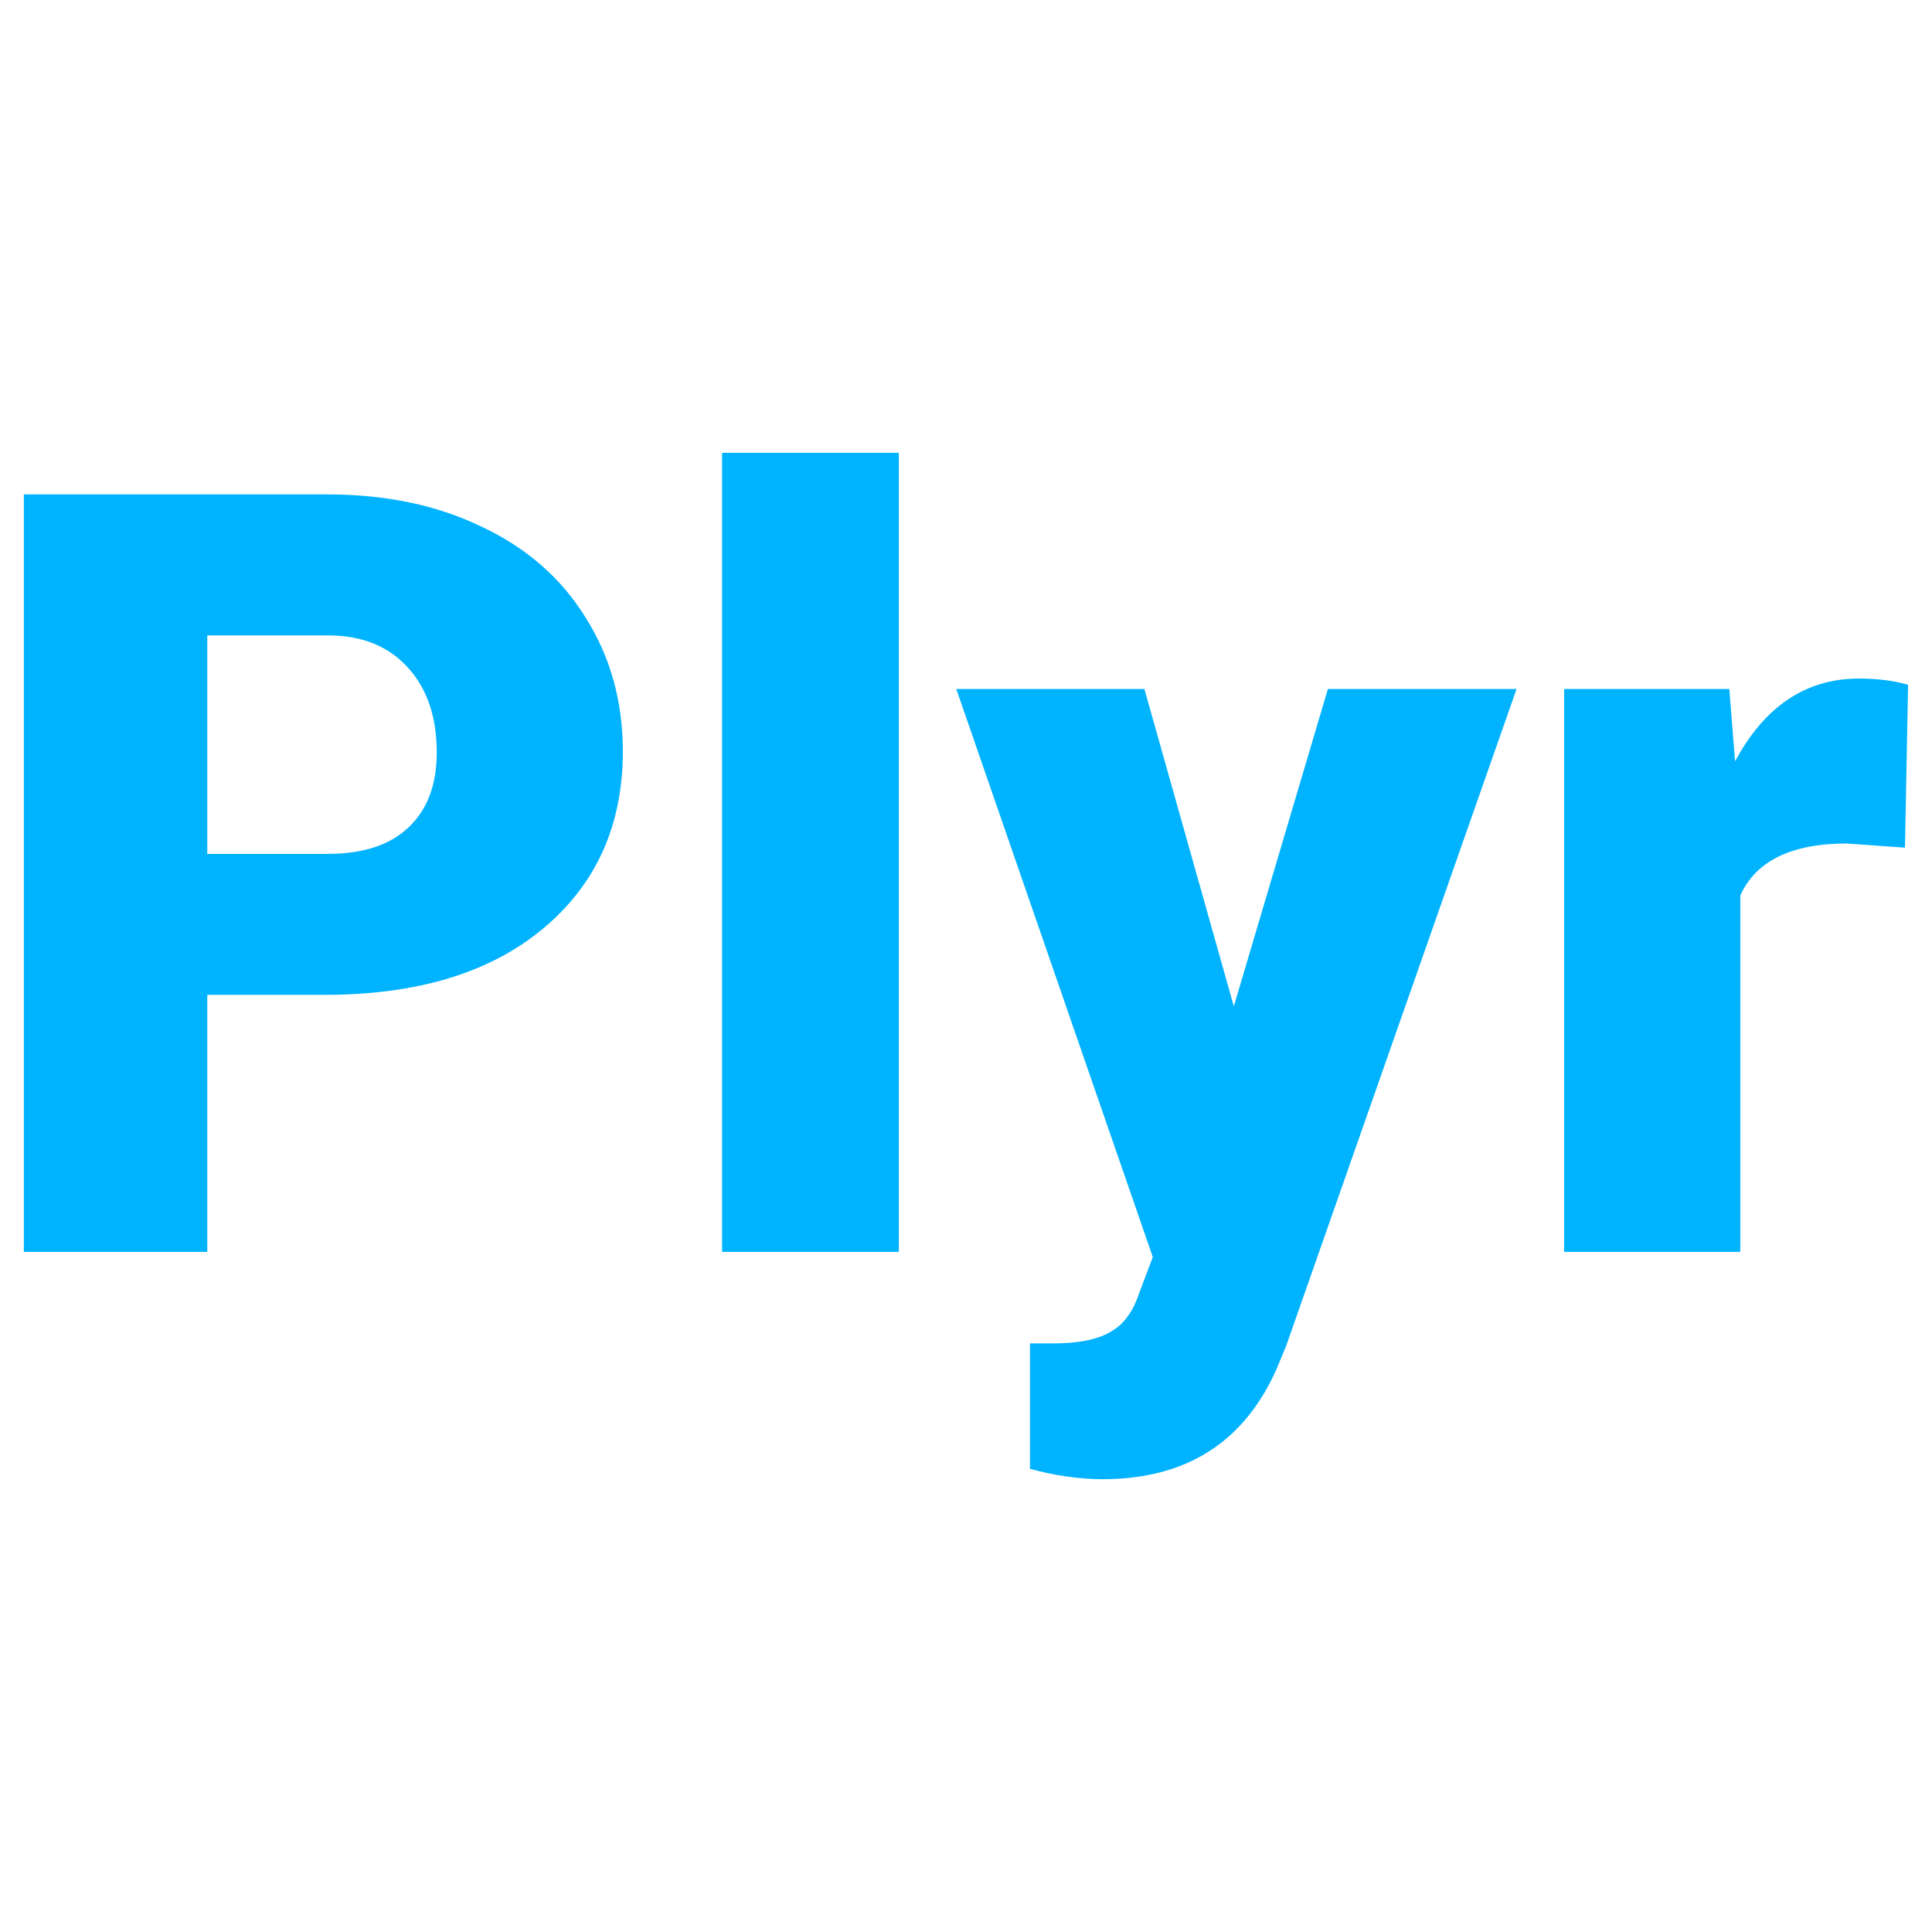
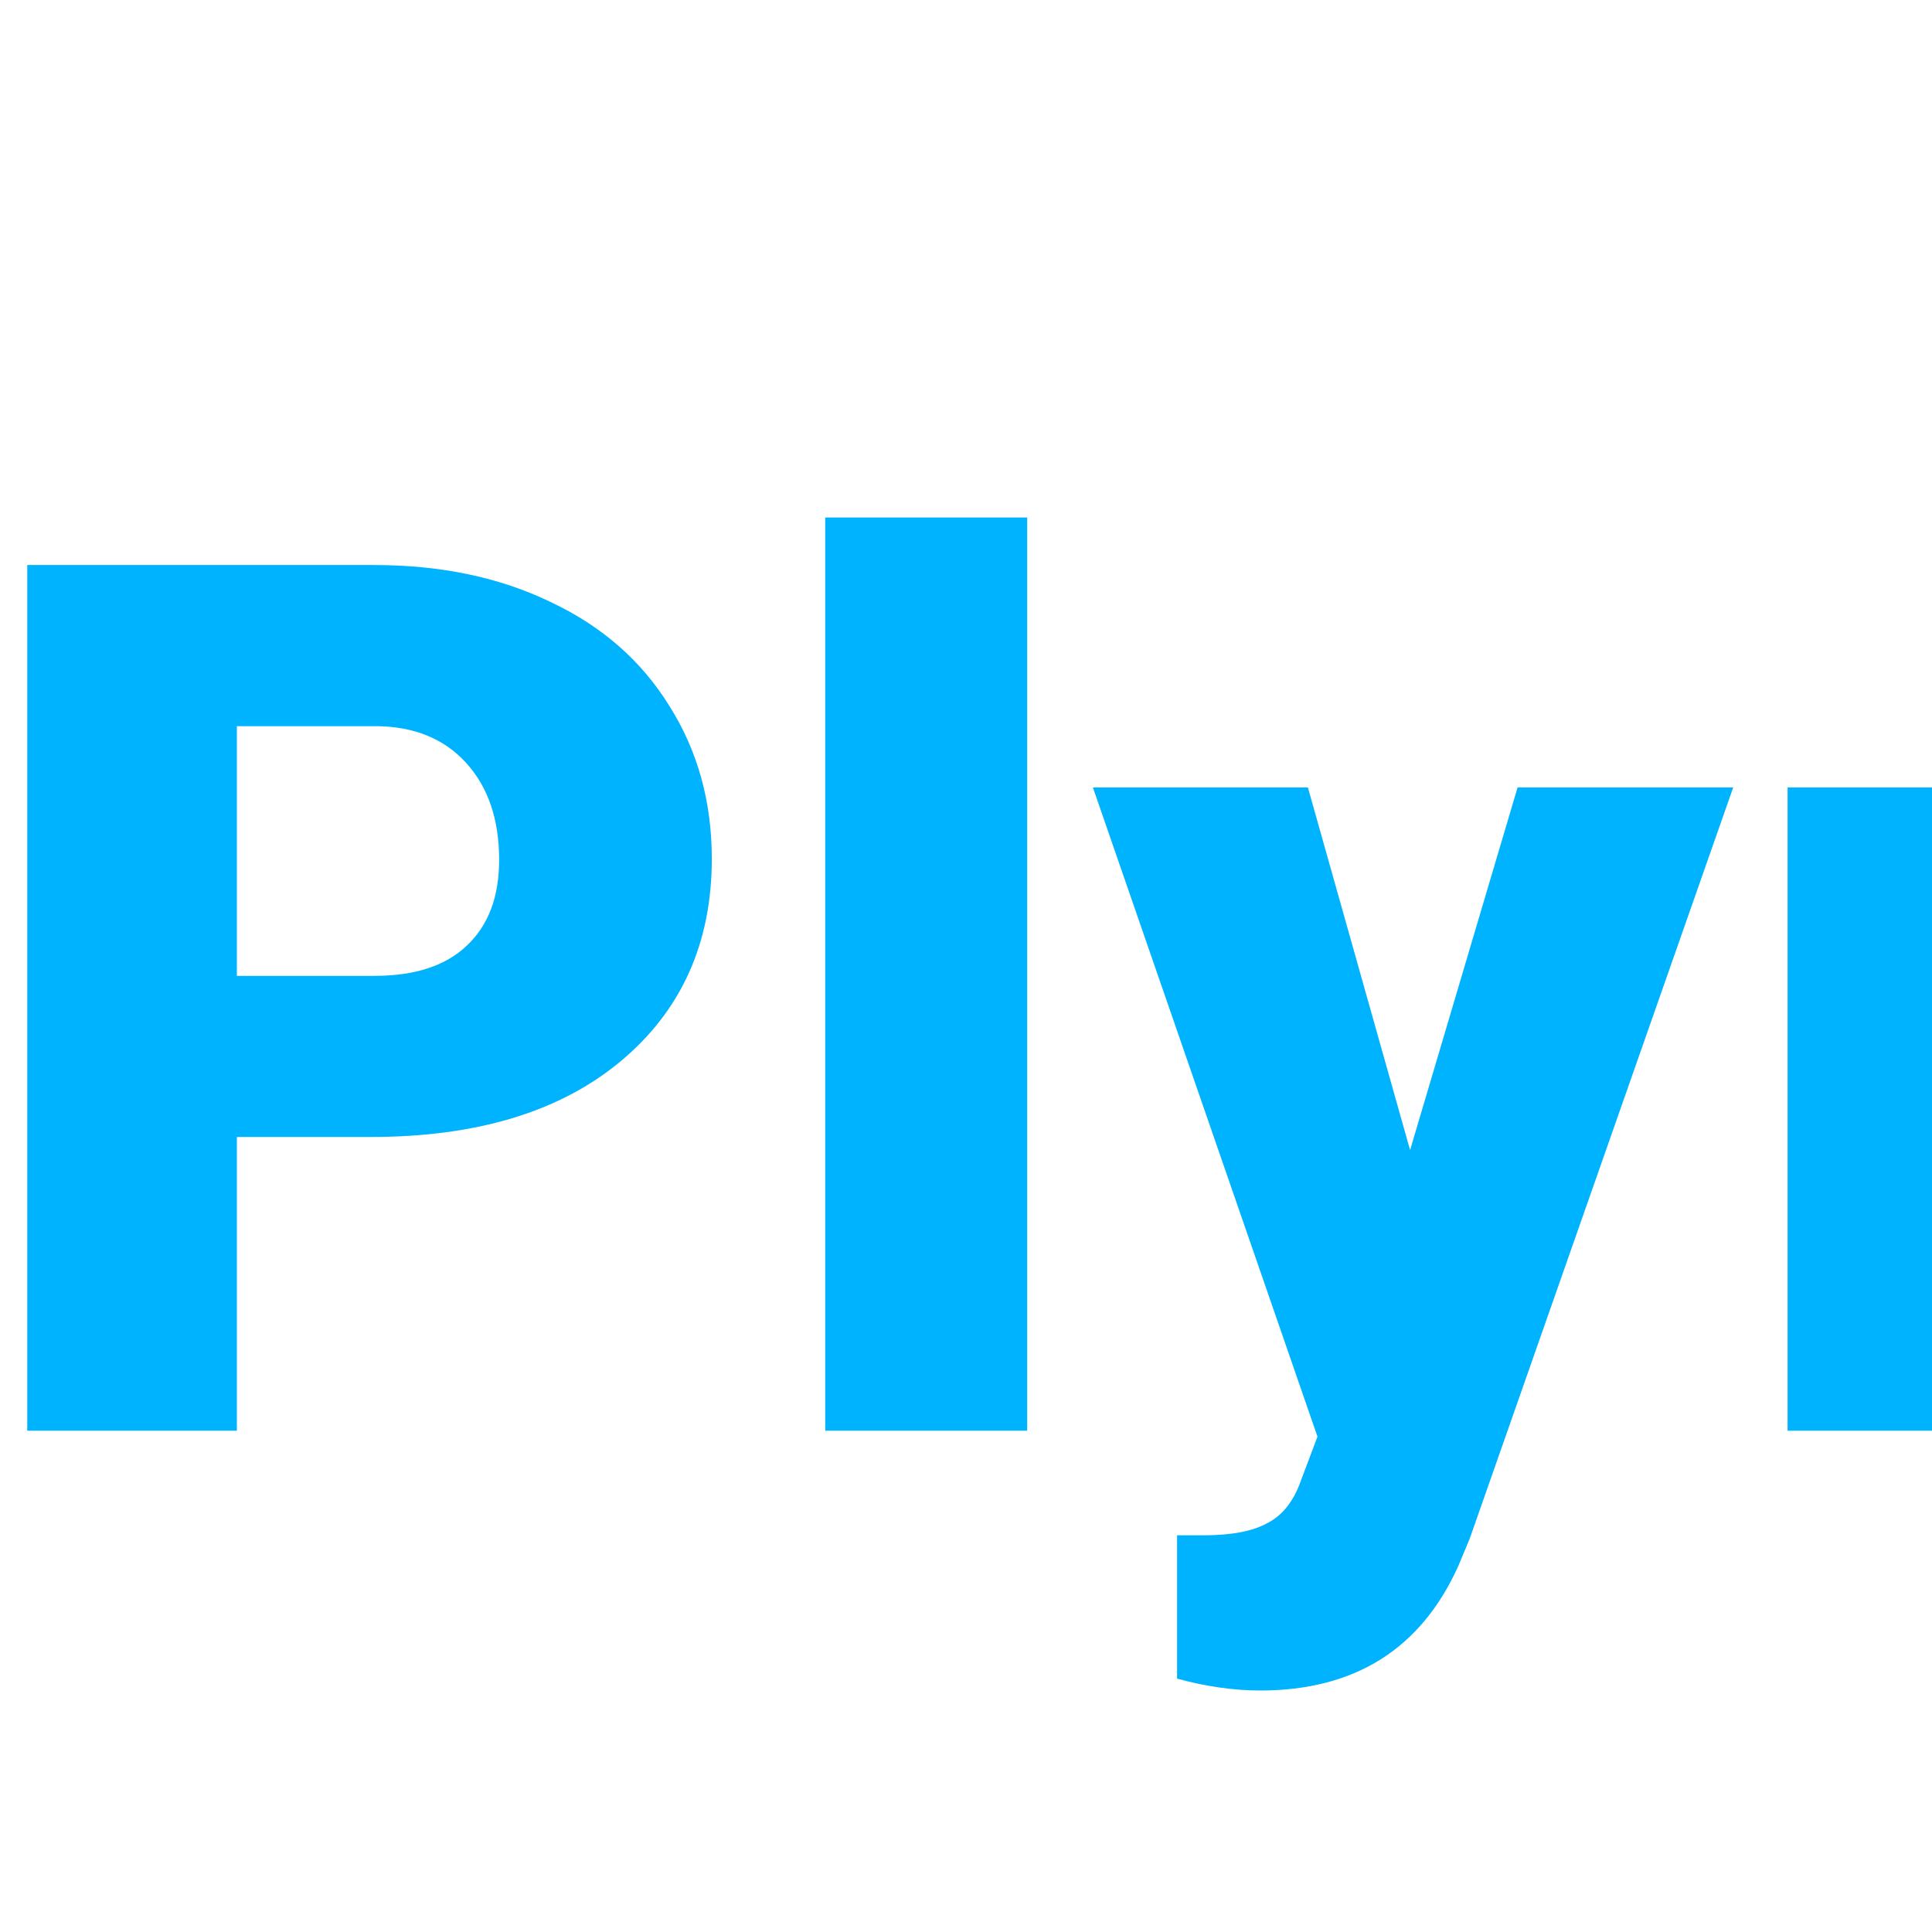
- <svg xmlns="http://www.w3.org/2000/svg" aria-hidden="true" role="img" viewBox="0 0 32 32" fill="none">
+ <svg xmlns="http://www.w3.org/2000/svg" aria-hidden="true" role="img" viewBox="0 0 28 28" fill="none">
  <path d="M3.433 16.478V20.735H0.395V8.189H5.424C6.388 8.189 7.239 8.367 7.978 8.724C8.723 9.074 9.297 9.577 9.701 10.231C10.111 10.88 10.316 11.619 10.316 12.446C10.316 13.669 9.874 14.649 8.991 15.384C8.114 16.113 6.908 16.478 5.372 16.478H3.433ZM3.433 14.143H5.424C6.013 14.143 6.46 13.997 6.766 13.704C7.078 13.411 7.234 12.997 7.234 12.463C7.234 11.877 7.075 11.409 6.758 11.059C6.44 10.708 6.007 10.53 5.459 10.524H3.433V14.143Z" fill="#00B3FF" />
  <path d="M14.887 20.735H11.96V7.5H14.887V20.735Z" fill="#00B3FF" />
  <path d="M20.436 16.668L21.994 11.412H25.119L21.302 22.294L21.137 22.691C20.595 23.897 19.636 24.5 18.263 24.5C17.882 24.5 17.481 24.443 17.059 24.328V22.251H17.44C17.85 22.251 18.162 22.191 18.375 22.07C18.595 21.955 18.756 21.746 18.86 21.441L19.094 20.821L15.839 11.412H18.955L20.436 16.668Z" fill="#00B3FF" />
  <path d="M31.552 14.04L30.591 13.971C29.673 13.971 29.084 14.258 28.825 14.832V20.735H25.907V11.412H28.643L28.738 12.61C29.229 11.696 29.913 11.239 30.79 11.239C31.101 11.239 31.373 11.274 31.604 11.343L31.552 14.04Z" fill="#00B3FF" />
</svg>
